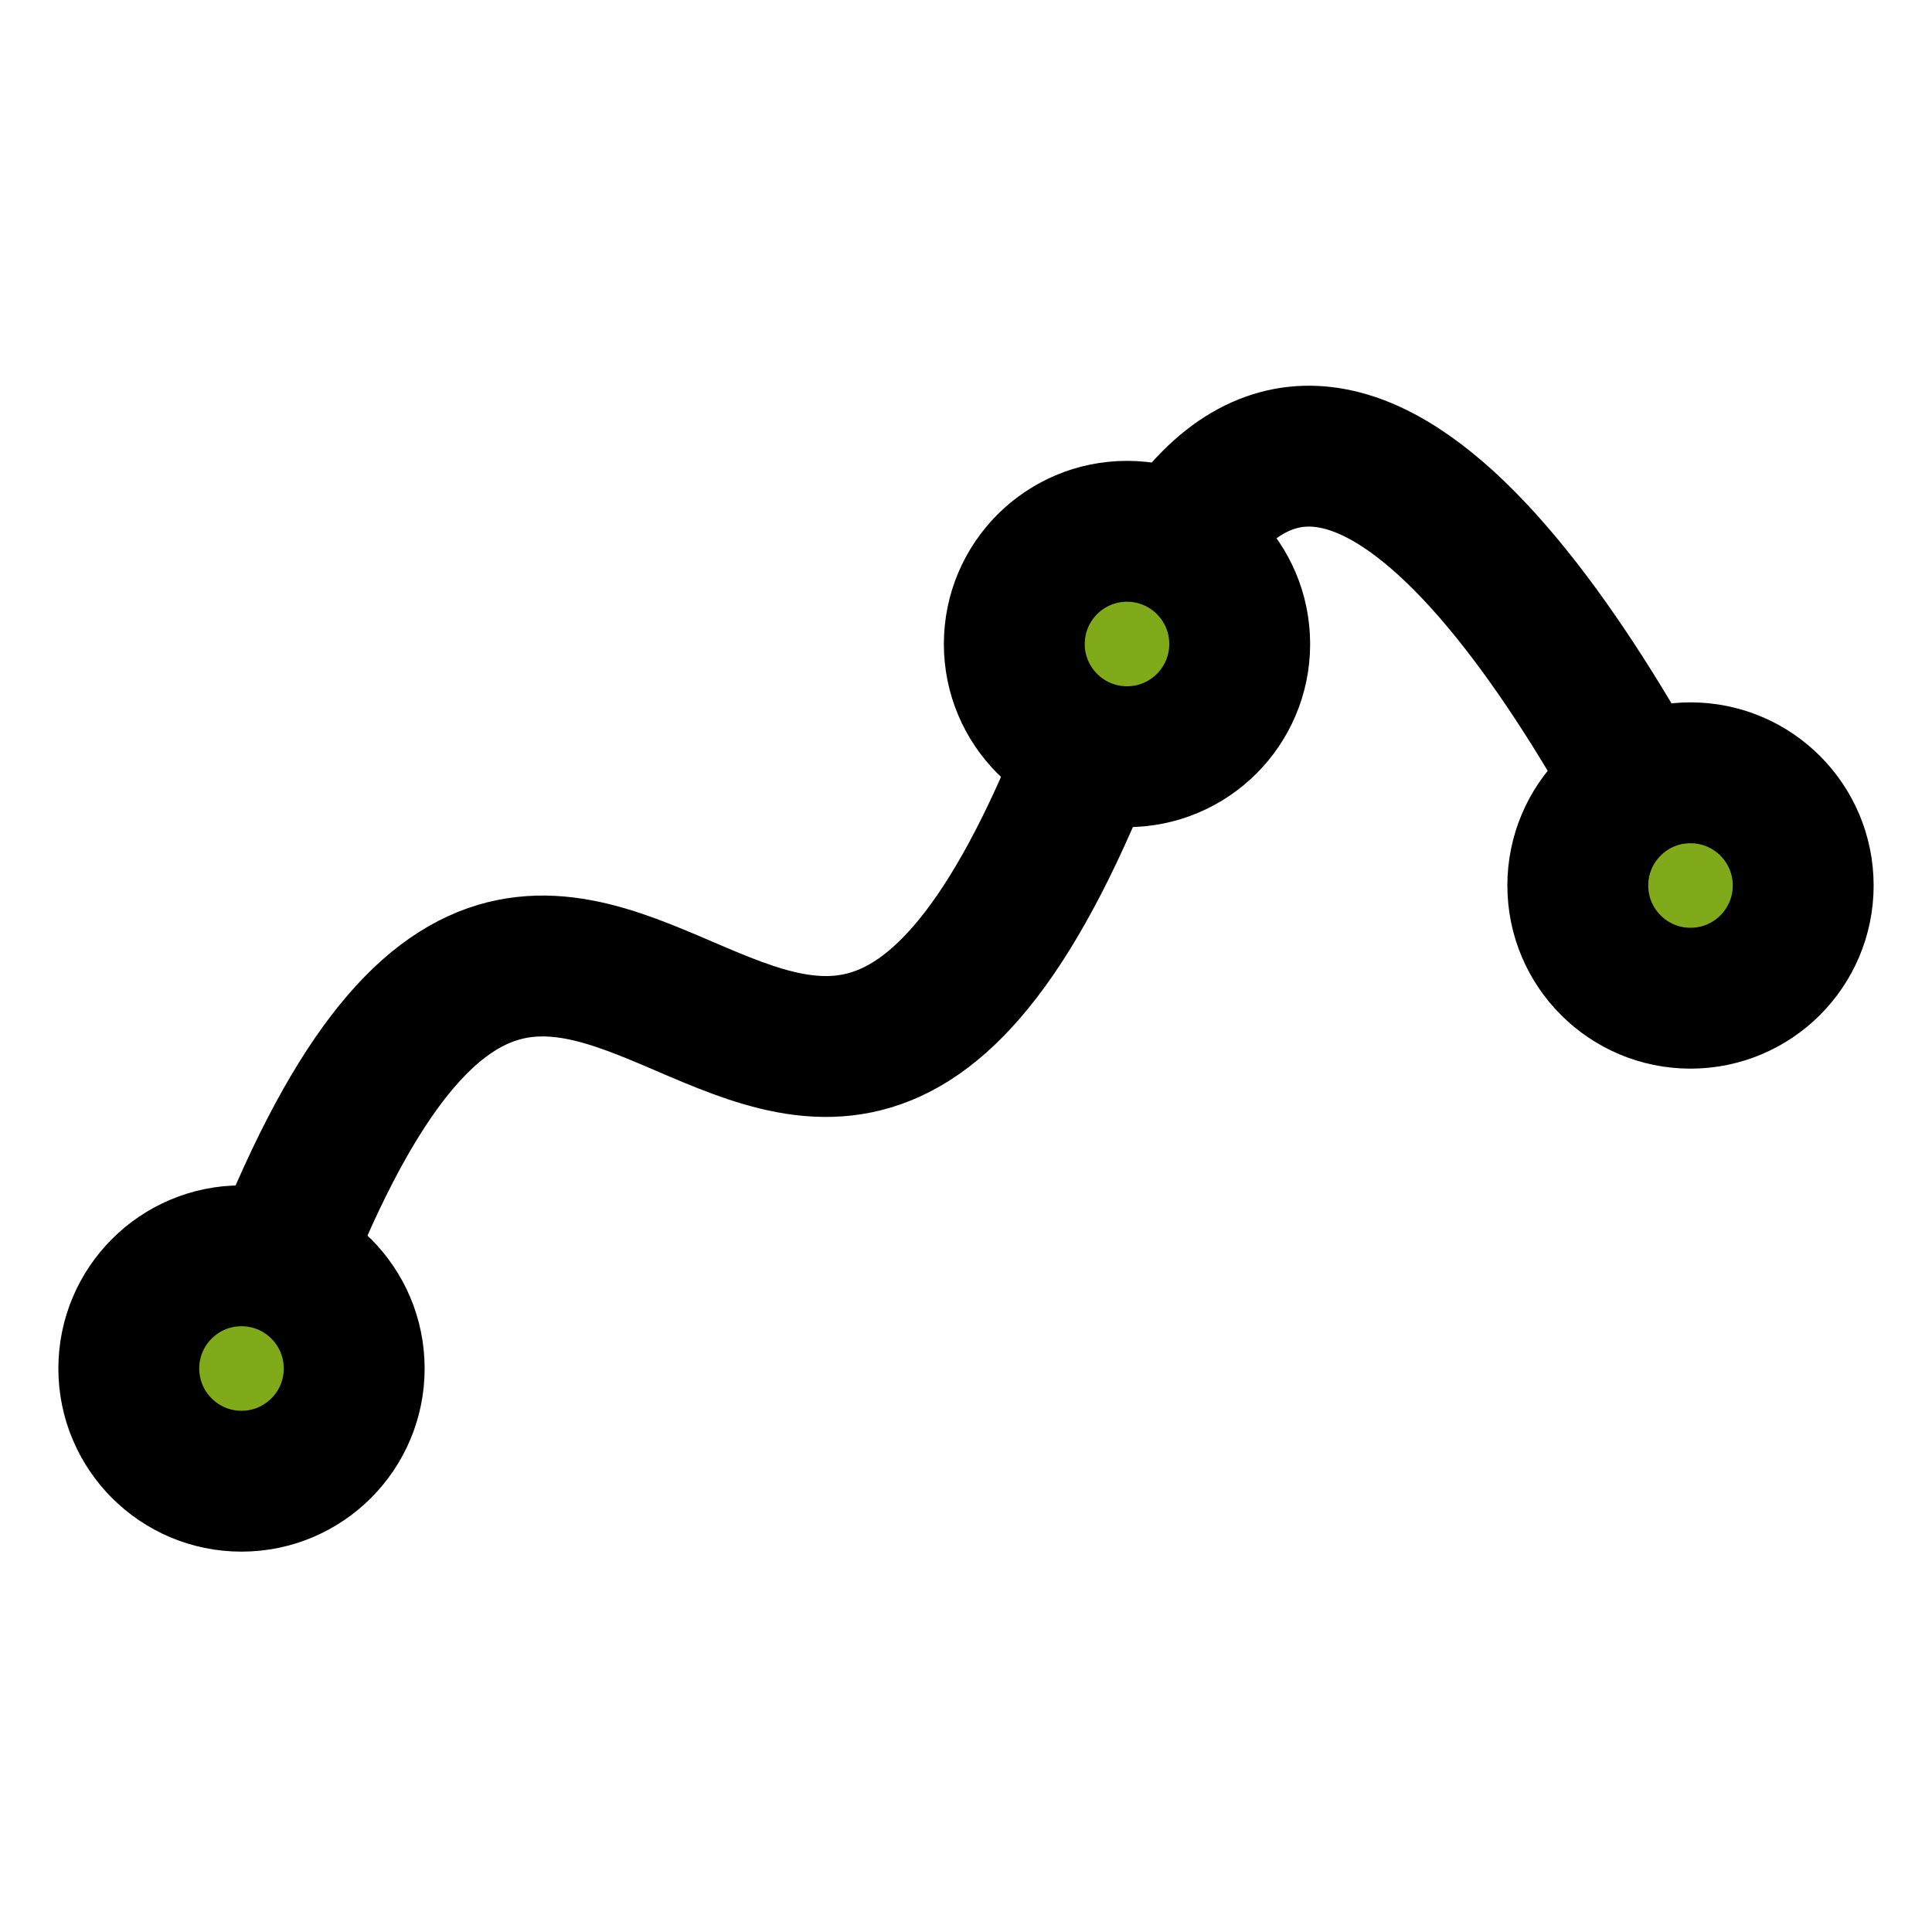
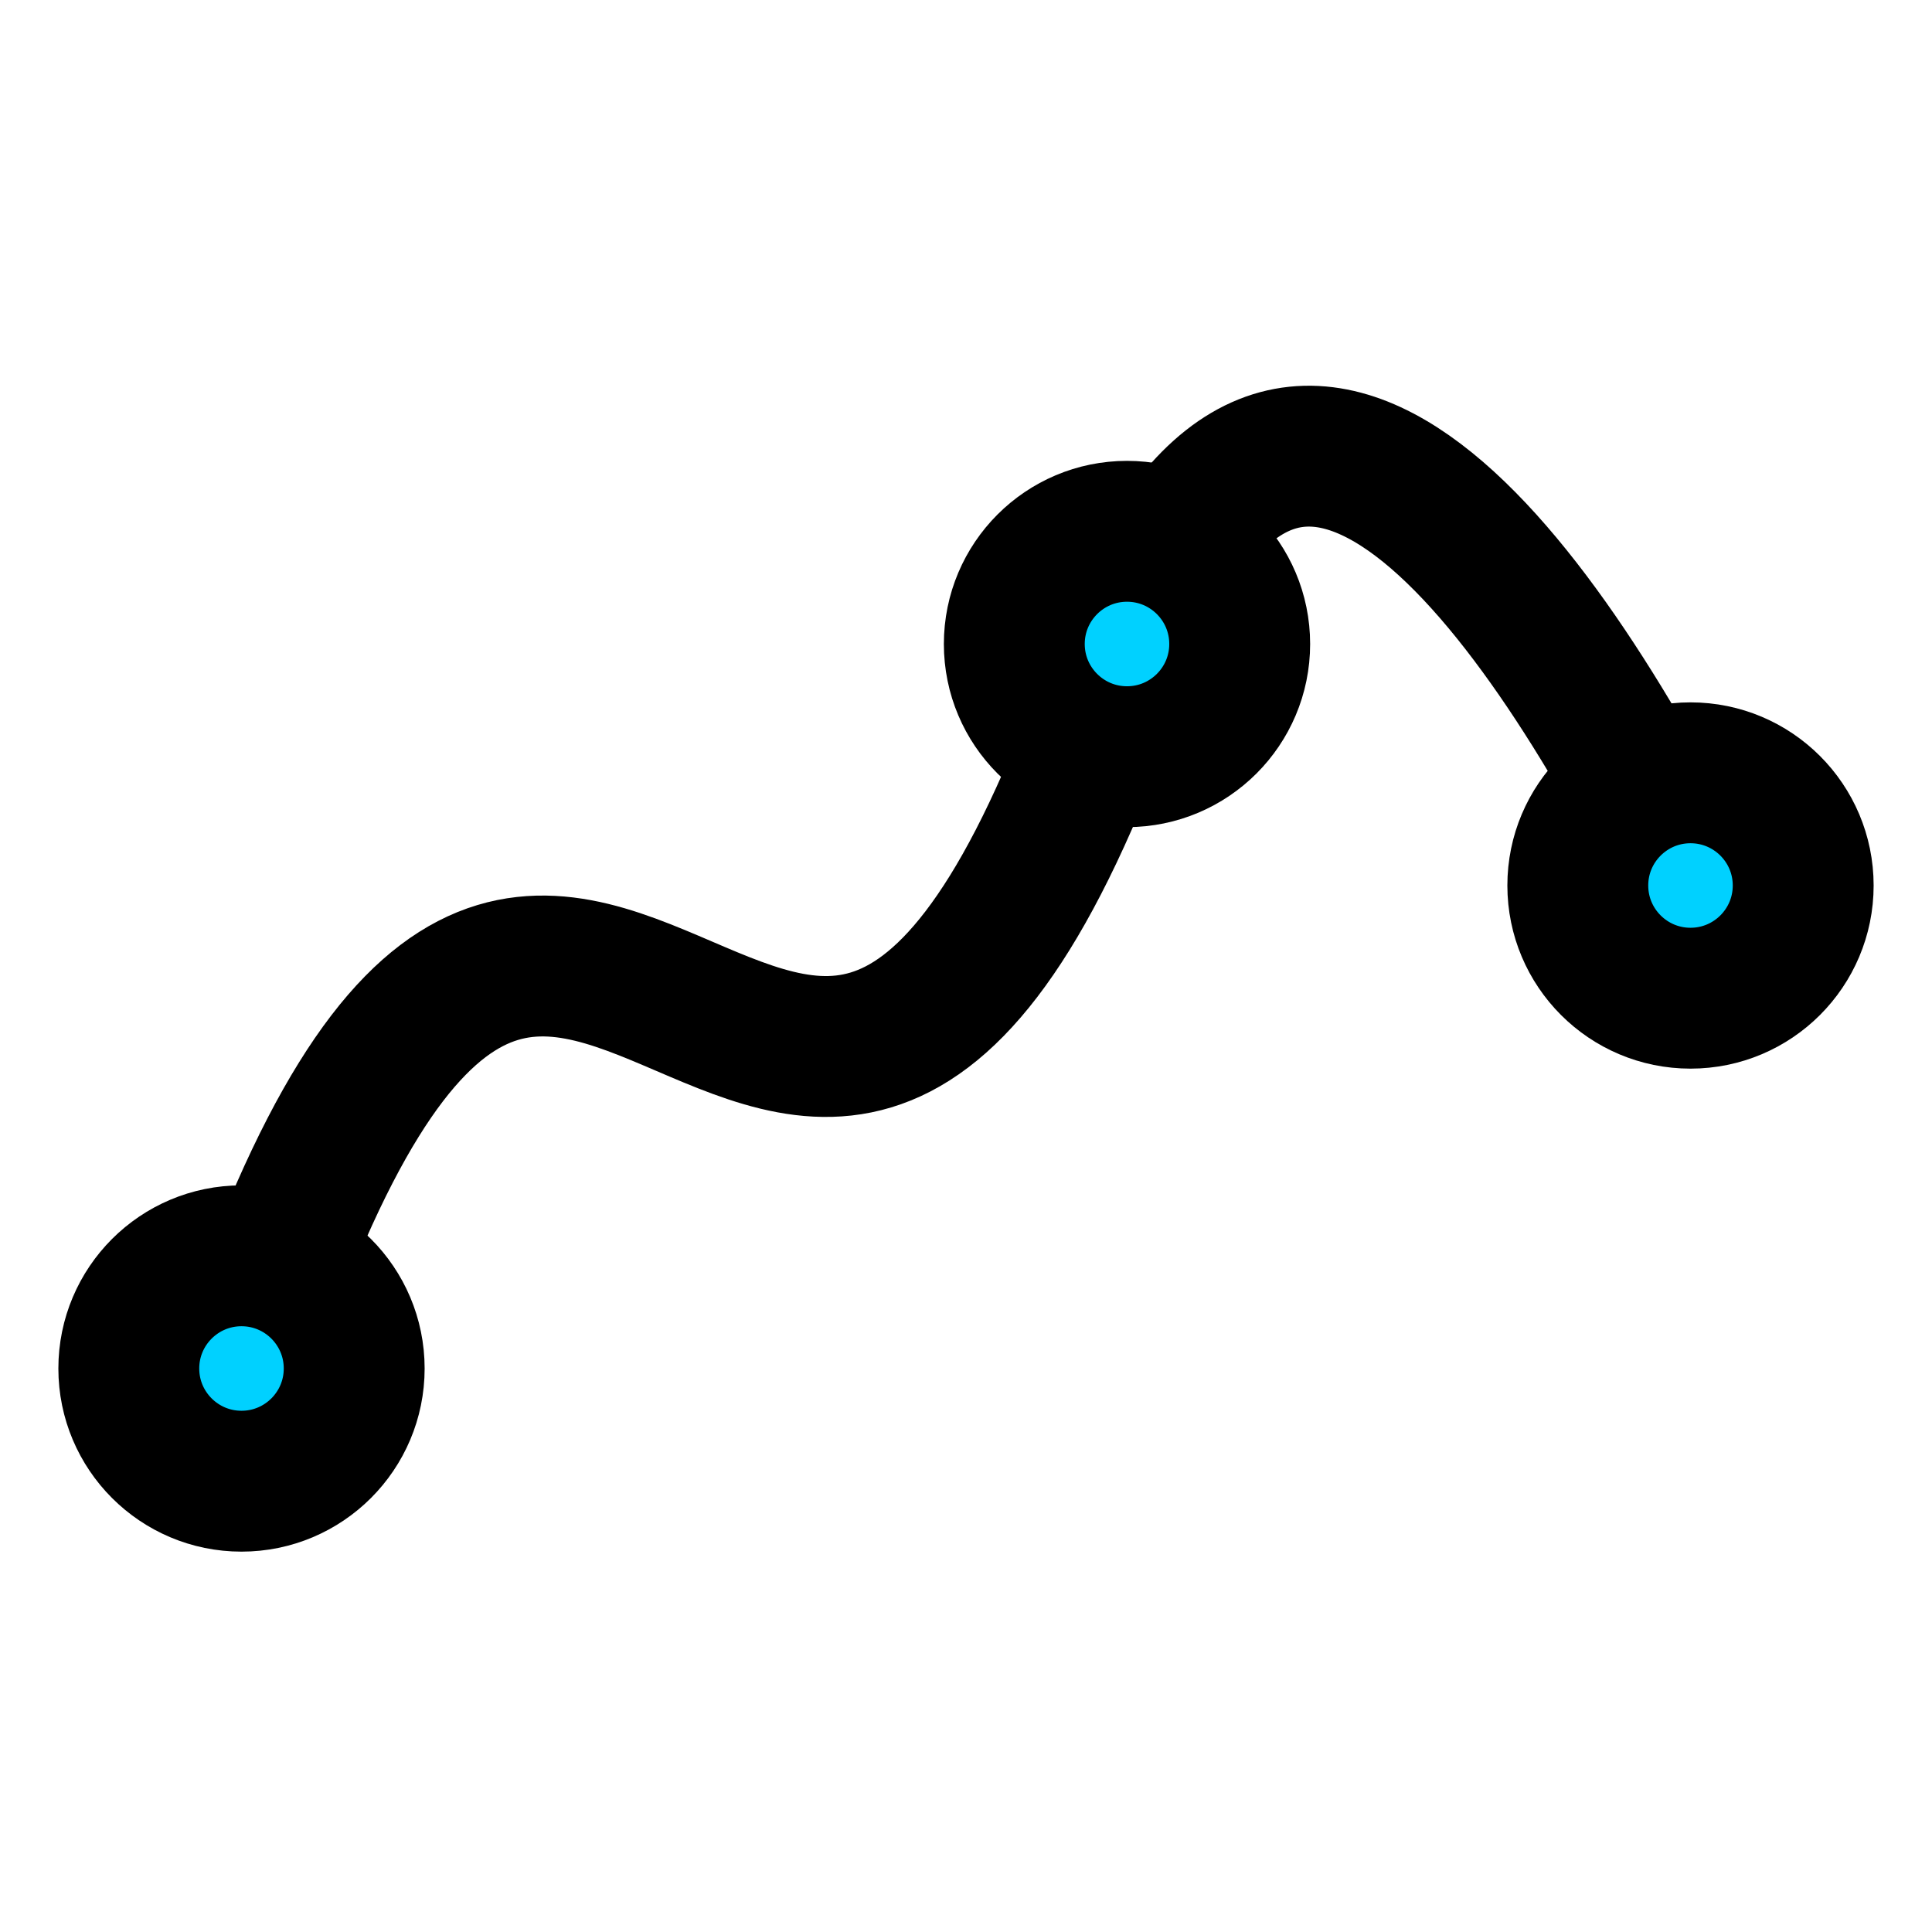
<svg xmlns="http://www.w3.org/2000/svg" viewBox="0 0 24 24">
  <g fill="none" stroke="currentColor" stroke-width="1.75" stroke-linecap="round">
    <path d="M3 17C7 5 10 20 14 8C16 3 19 7 21 11" />
-     <circle cx="3" cy="17" r="1.4" fill="#80AA1A" />
-     <circle cx="14" cy="8" r="1.4" fill="#80AA1A" />
-     <circle cx="21" cy="11" r="1.4" fill="#80AA1A" />
+     <circle cx="3" cy="17" r="1.4" fill="#00D1FF" />
+     <circle cx="14" cy="8" r="1.4" fill="#00D1FF" />
+     <circle cx="21" cy="11" r="1.4" fill="#00D1FF" />
  </g>
</svg>
